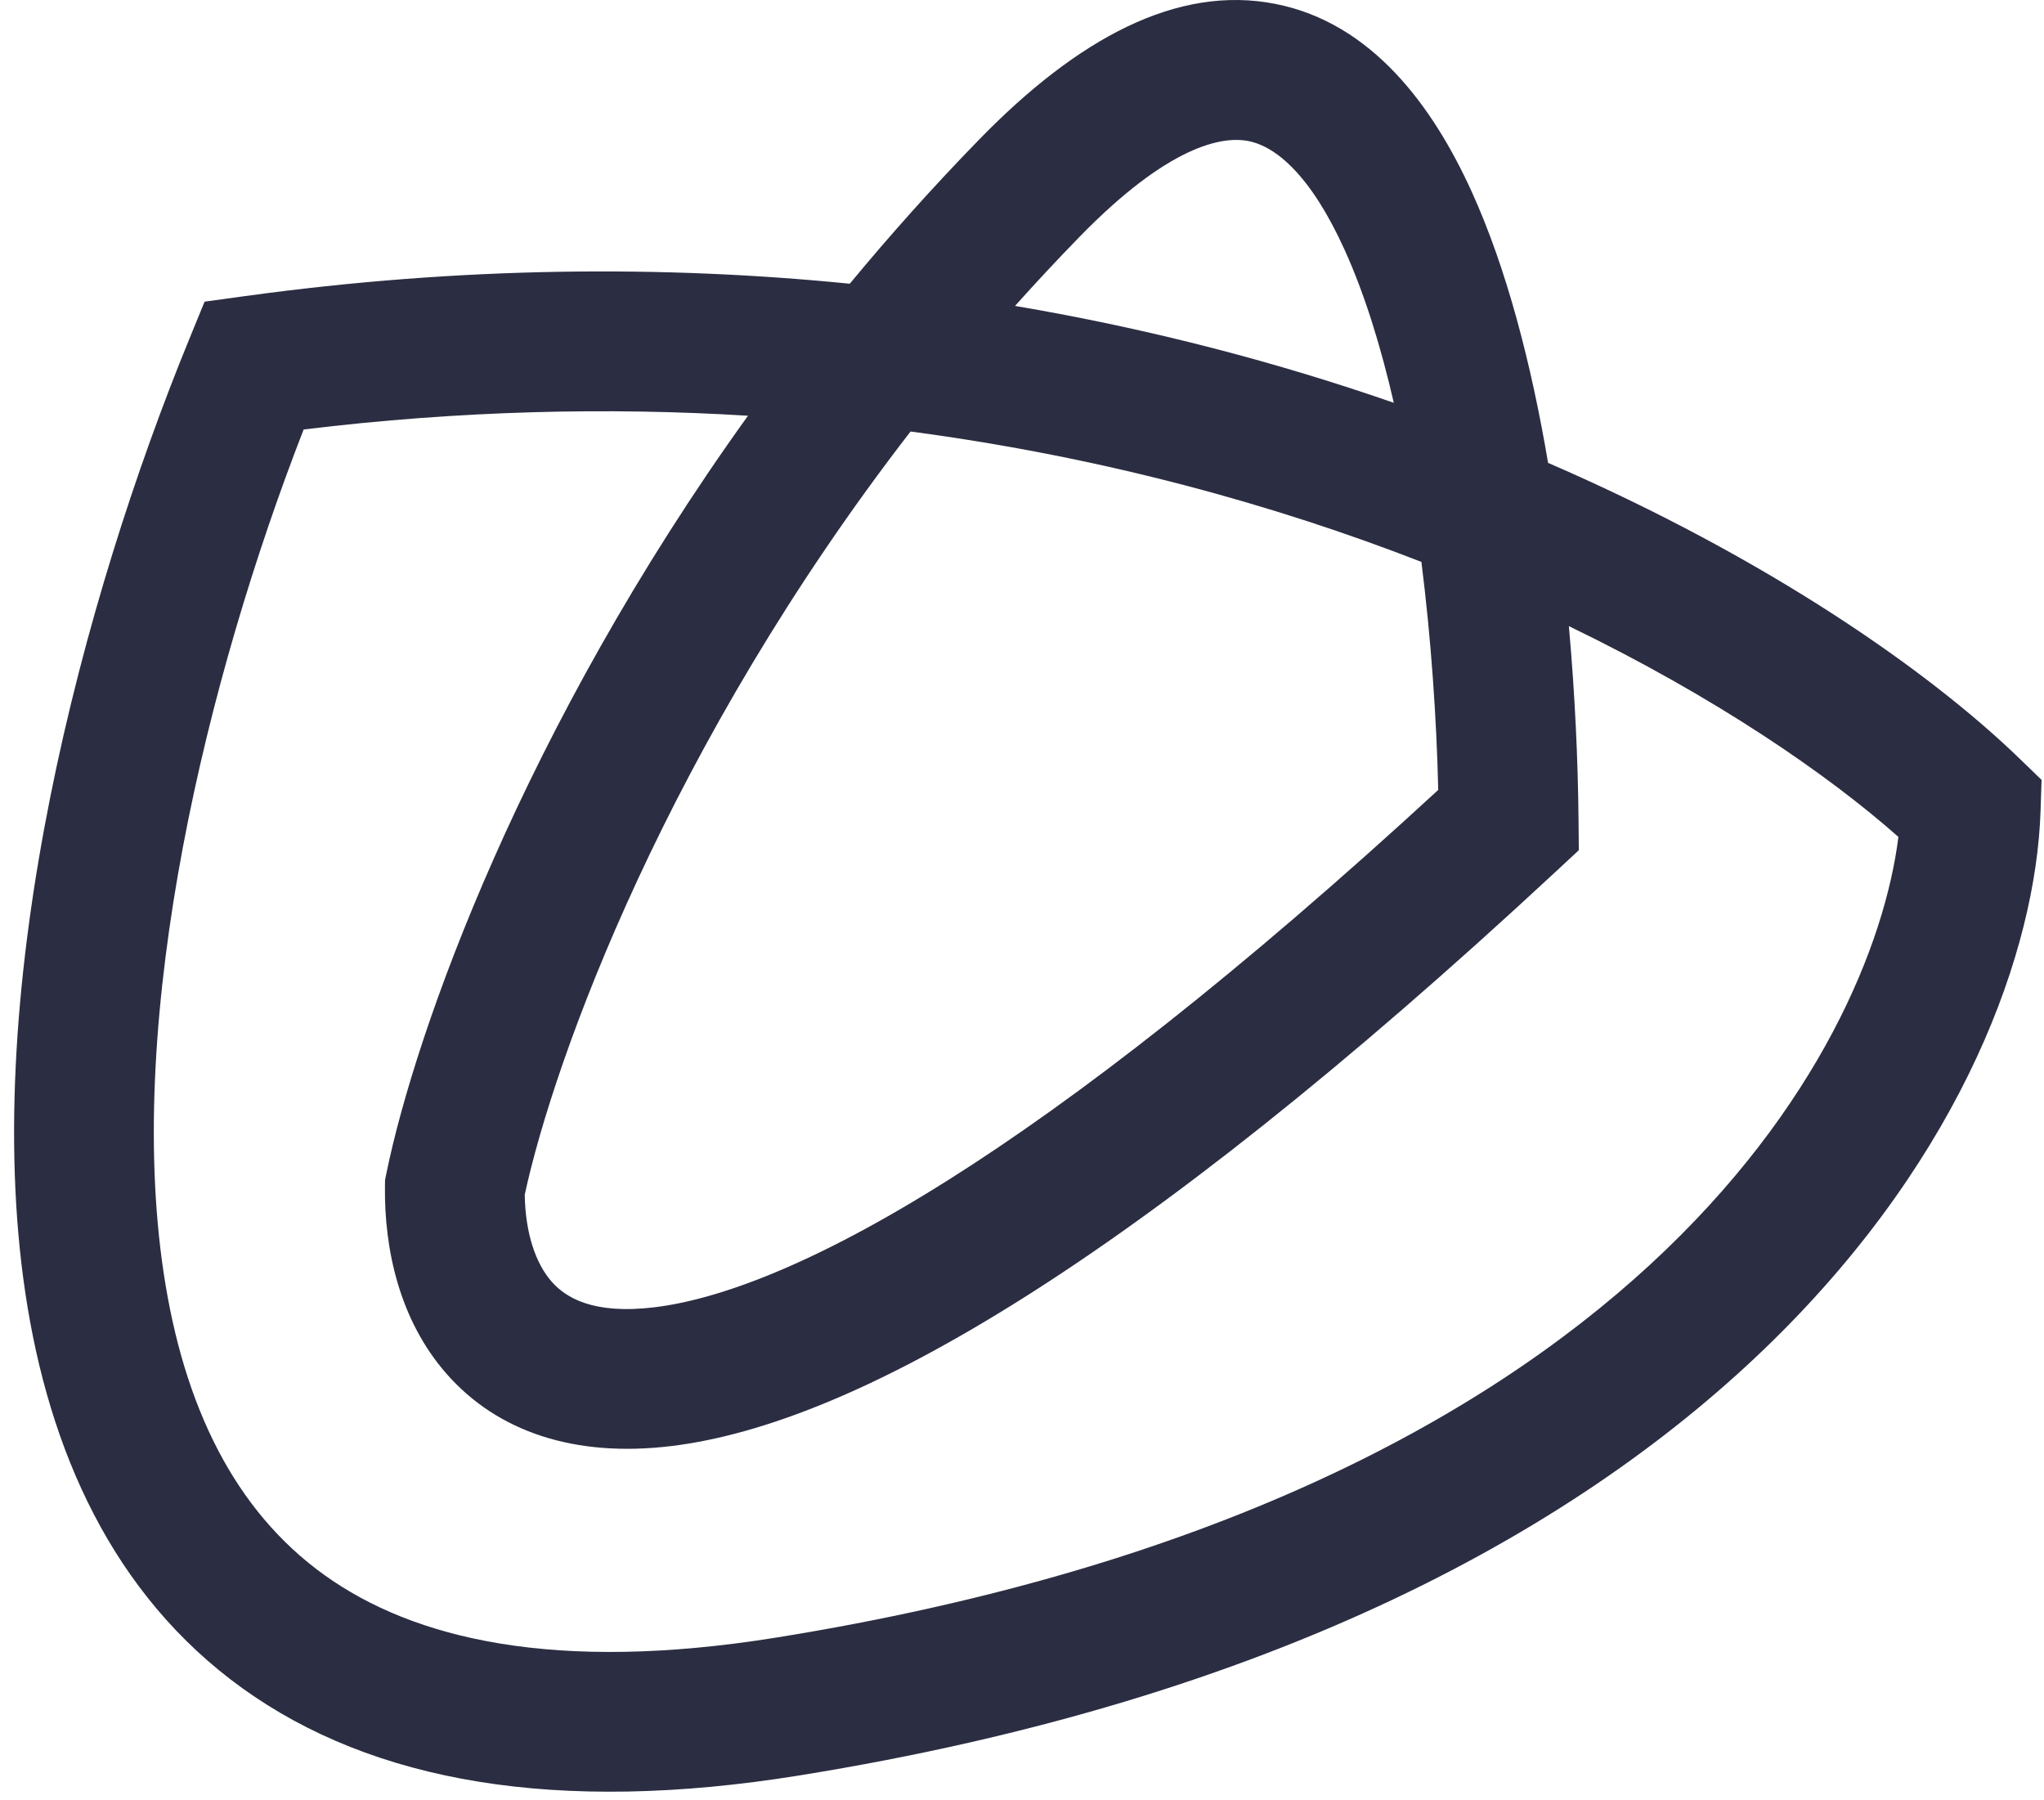
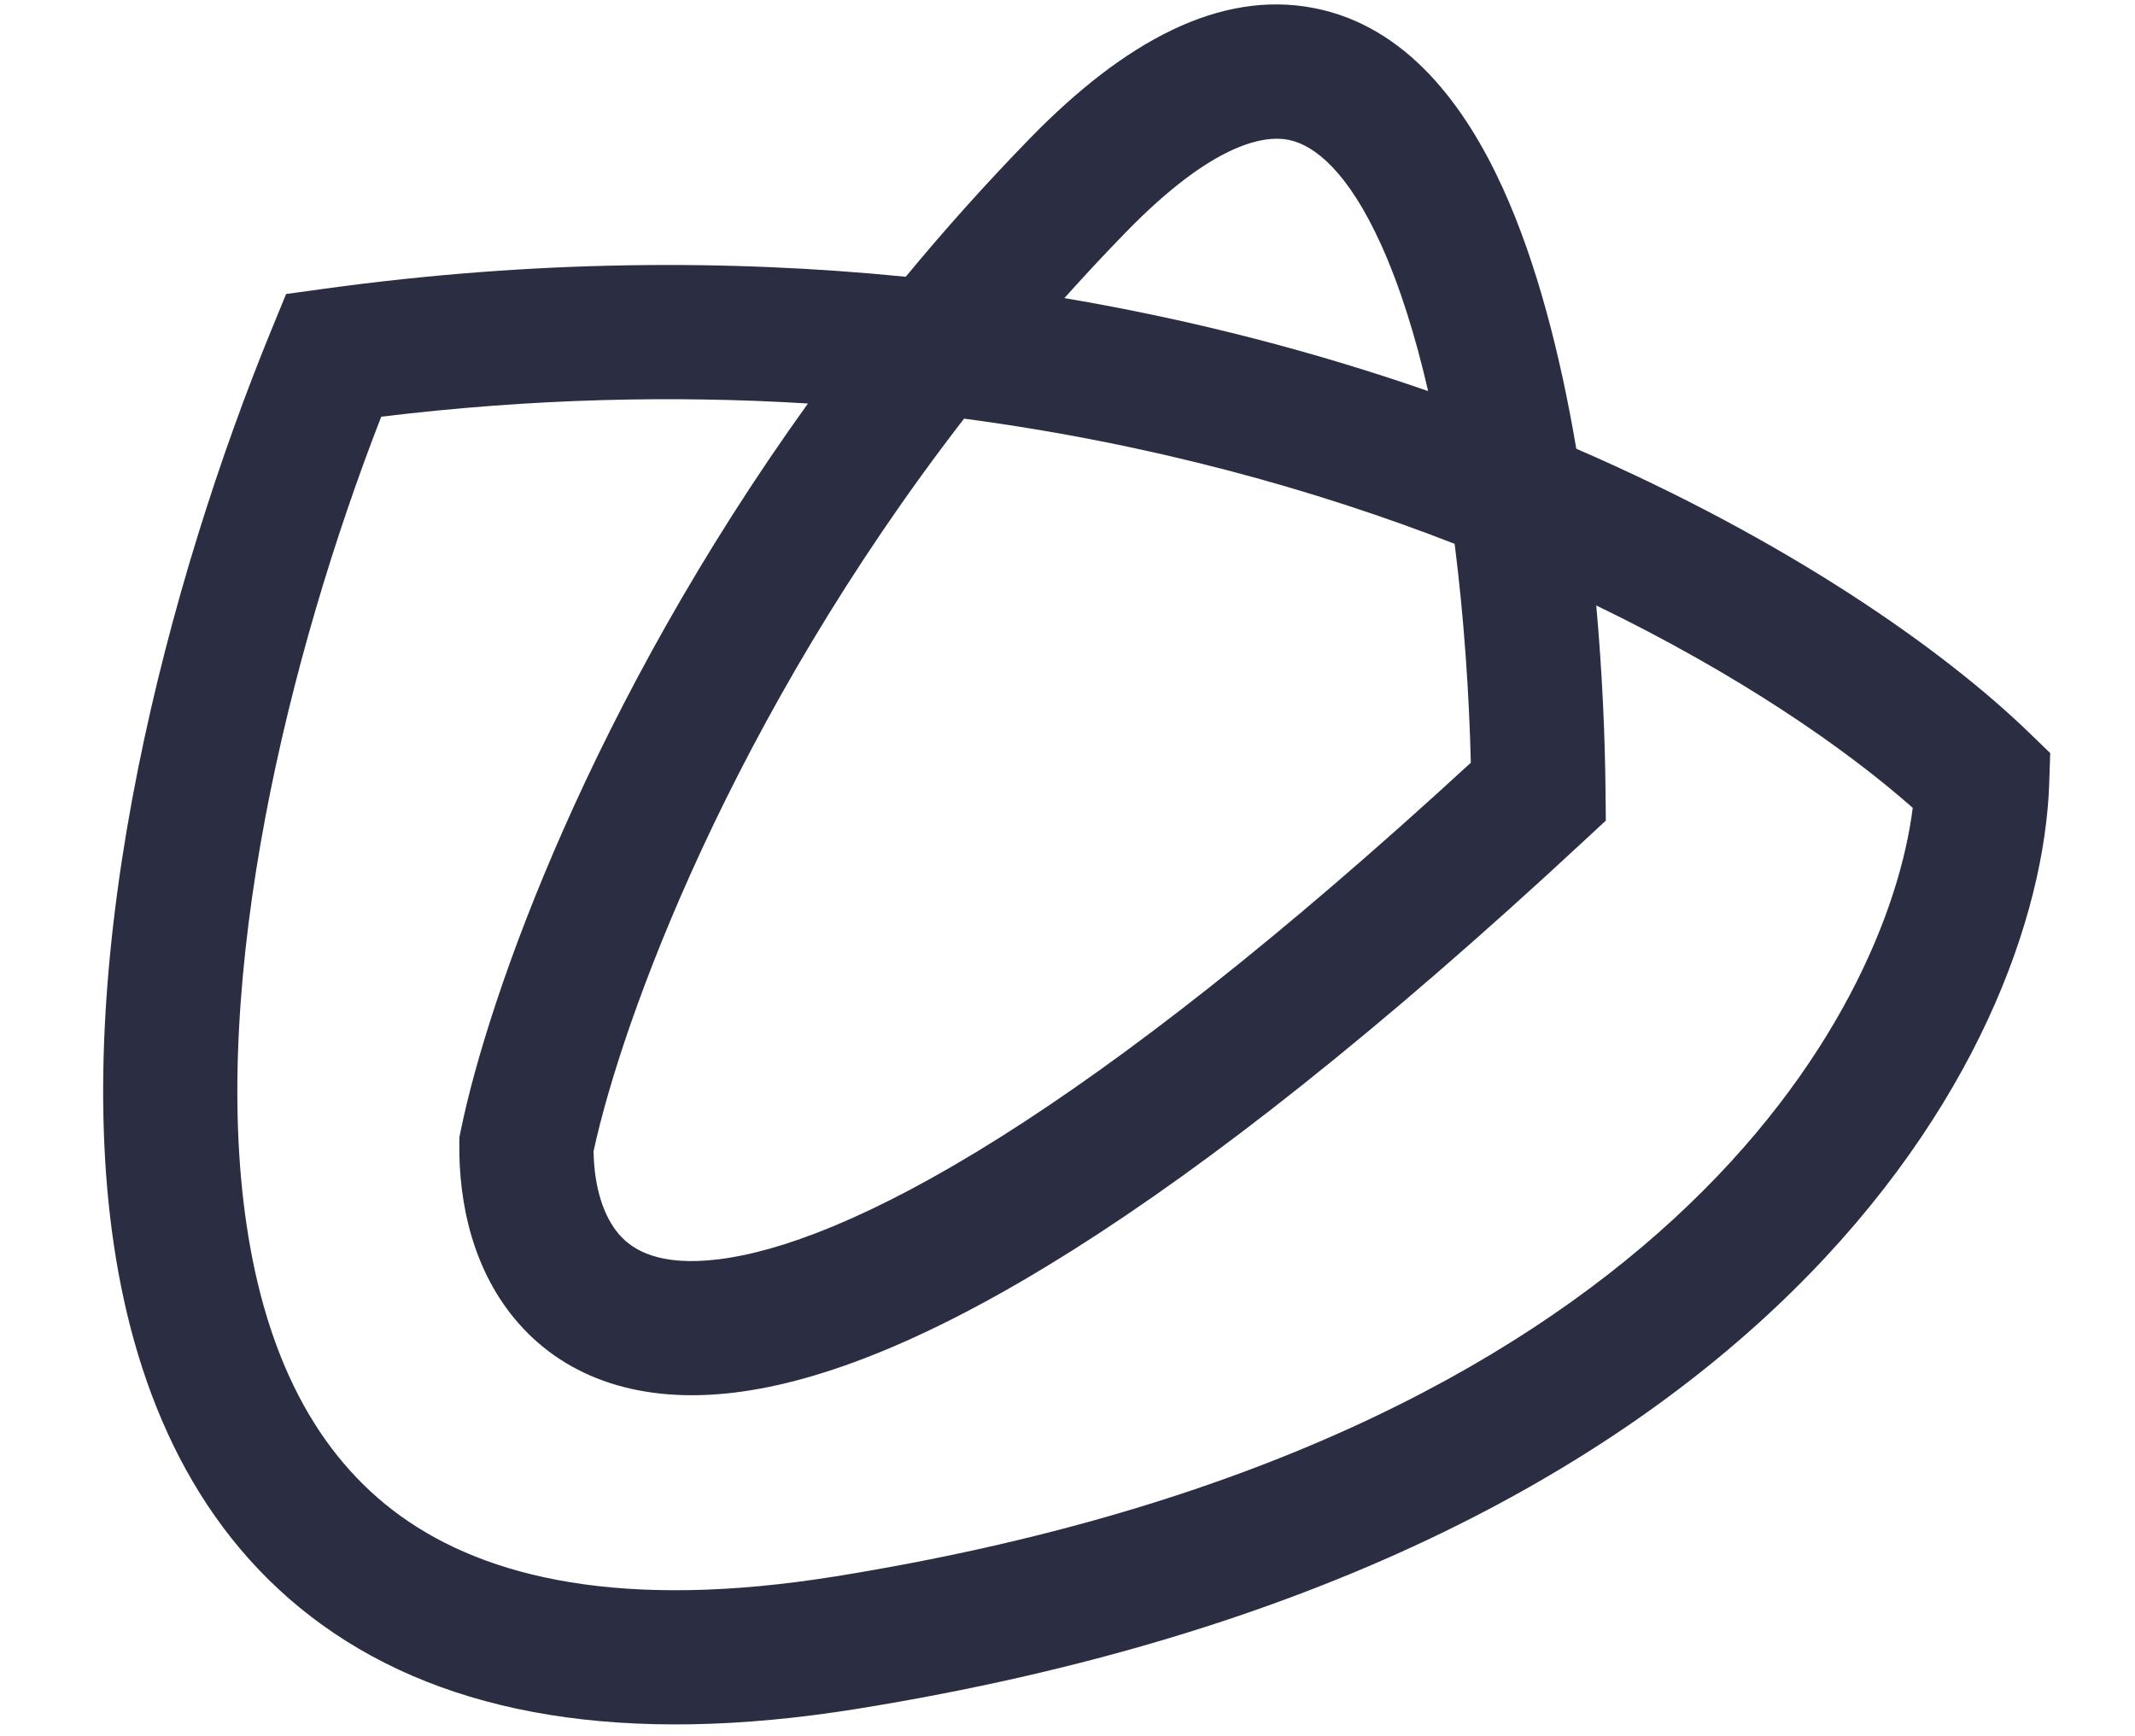
- <svg xmlns="http://www.w3.org/2000/svg" width="117" height="103" viewBox="0 0 117 103" fill="none">
-   <path fill-rule="evenodd" clip-rule="evenodd" d="M89.079 49.856L90.373 48.653L90.356 46.886C90.323 43.542 90.156 39.757 89.803 35.83C98.247 39.917 104.637 44.33 108.666 47.893C107.154 60.017 93.656 85.796 44.446 93.71C31.772 95.748 23.679 93.804 18.553 90.121C13.439 86.446 10.513 80.486 9.365 72.824C7.15 58.048 11.851 38.776 17.381 24.577C26.371 23.485 34.87 23.301 42.815 23.791C29.958 41.676 23.782 59.006 22.116 67.154L22.04 67.529L22.035 67.912C21.997 71.426 22.833 75.519 25.574 78.632C28.486 81.939 32.901 83.42 38.415 82.753C43.768 82.106 50.387 79.44 58.557 74.288C66.778 69.105 76.827 61.239 89.079 49.856ZM48.643 16.236C38.024 15.176 26.427 15.239 13.993 16.949L11.711 17.263L10.838 19.394C4.773 34.182 -1.198 56.321 1.453 74.01C2.794 82.96 6.425 91.257 13.885 96.618C21.333 101.97 31.831 103.841 45.716 101.608C100.219 92.843 116.283 62.355 116.803 46.402L116.861 44.63L115.586 43.397C110.474 38.452 101.251 31.961 88.613 26.488C87.657 20.844 86.249 15.386 84.244 10.975C82.033 6.11 78.541 1.308 72.994 0.221C67.37 -0.882 61.672 2.211 56.049 7.984C53.406 10.697 50.94 13.458 48.643 16.236ZM52.12 24.694C38.261 42.609 31.734 60.515 30.036 68.368C30.073 70.572 30.66 72.303 31.578 73.345C32.376 74.251 33.943 75.236 37.455 74.811C41.127 74.367 46.577 72.385 54.29 67.521C61.673 62.866 70.901 55.718 82.326 45.204C82.228 41.102 81.923 36.593 81.362 32.156C73.007 28.903 63.194 26.164 52.12 24.694ZM79.782 23.051C73.234 20.776 65.984 18.843 58.101 17.506C59.284 16.184 60.51 14.869 61.78 13.566C66.884 8.326 69.954 7.777 71.455 8.071C73.031 8.38 75.02 10.013 76.961 14.285C78.1 16.79 79.032 19.792 79.782 23.051Z" fill="#2B2D42" />
+ <svg xmlns="http://www.w3.org/2000/svg" width="952" height="774" viewBox="0 0 952 774" fill="none">
+   <path fill-rule="evenodd" clip-rule="evenodd" d="M706.354 374.934L716.038 365.936L715.908 352.718C715.664 327.699 714.41 299.382 711.776 270.003C774.944 300.578 822.745 333.594 852.888 360.249C841.57 450.947 740.599 643.796 372.461 702.999C277.652 718.246 217.107 703.706 178.763 676.151C140.501 648.656 118.614 604.074 110.023 546.755C93.456 436.219 128.624 292.045 169.993 185.824C237.247 177.653 300.822 176.277 360.264 179.946C264.079 313.74 217.878 443.385 205.417 504.339L204.844 507.142L204.813 510.004C204.525 536.299 210.781 566.919 231.286 590.204C253.071 614.942 286.094 626.02 327.344 621.033C367.391 616.192 416.908 596.248 478.027 557.709C539.526 518.93 614.699 460.085 706.354 374.934ZM403.862 123.423C324.419 115.497 237.661 115.969 144.65 128.762L127.58 131.109L121.042 147.052C75.672 257.678 31.003 423.299 50.837 555.626C60.873 622.579 88.035 684.65 143.838 724.751C199.558 764.792 278.09 778.792 381.963 762.087C789.695 696.516 909.867 468.434 913.76 349.097L914.193 335.836L904.656 326.612C866.407 289.618 797.416 241.061 702.871 200.12C695.721 157.898 685.185 117.068 670.189 84.071C653.649 47.674 627.527 11.754 586.024 3.618C543.955 -4.628 501.329 18.506 459.264 61.692C439.493 81.988 421.047 102.646 403.862 123.423ZM429.875 186.698C326.195 320.721 277.363 454.67 264.664 513.416C264.938 529.908 269.333 542.854 276.2 550.652C282.166 557.426 293.893 564.795 320.162 561.619C347.634 558.298 388.404 543.47 446.106 507.085C501.338 472.258 570.368 418.784 655.841 340.13C655.107 309.445 652.823 275.717 648.63 242.518C586.122 218.185 512.714 197.697 429.875 186.698ZM636.804 174.405C587.825 157.392 533.589 142.928 474.614 132.931C483.466 123.038 492.637 113.201 502.134 103.451C540.318 64.25 563.284 60.147 574.511 62.348C586.303 64.659 601.181 76.873 615.705 108.832C624.222 127.573 631.195 150.028 636.804 174.405Z" fill="#2B2D42" />
</svg>
